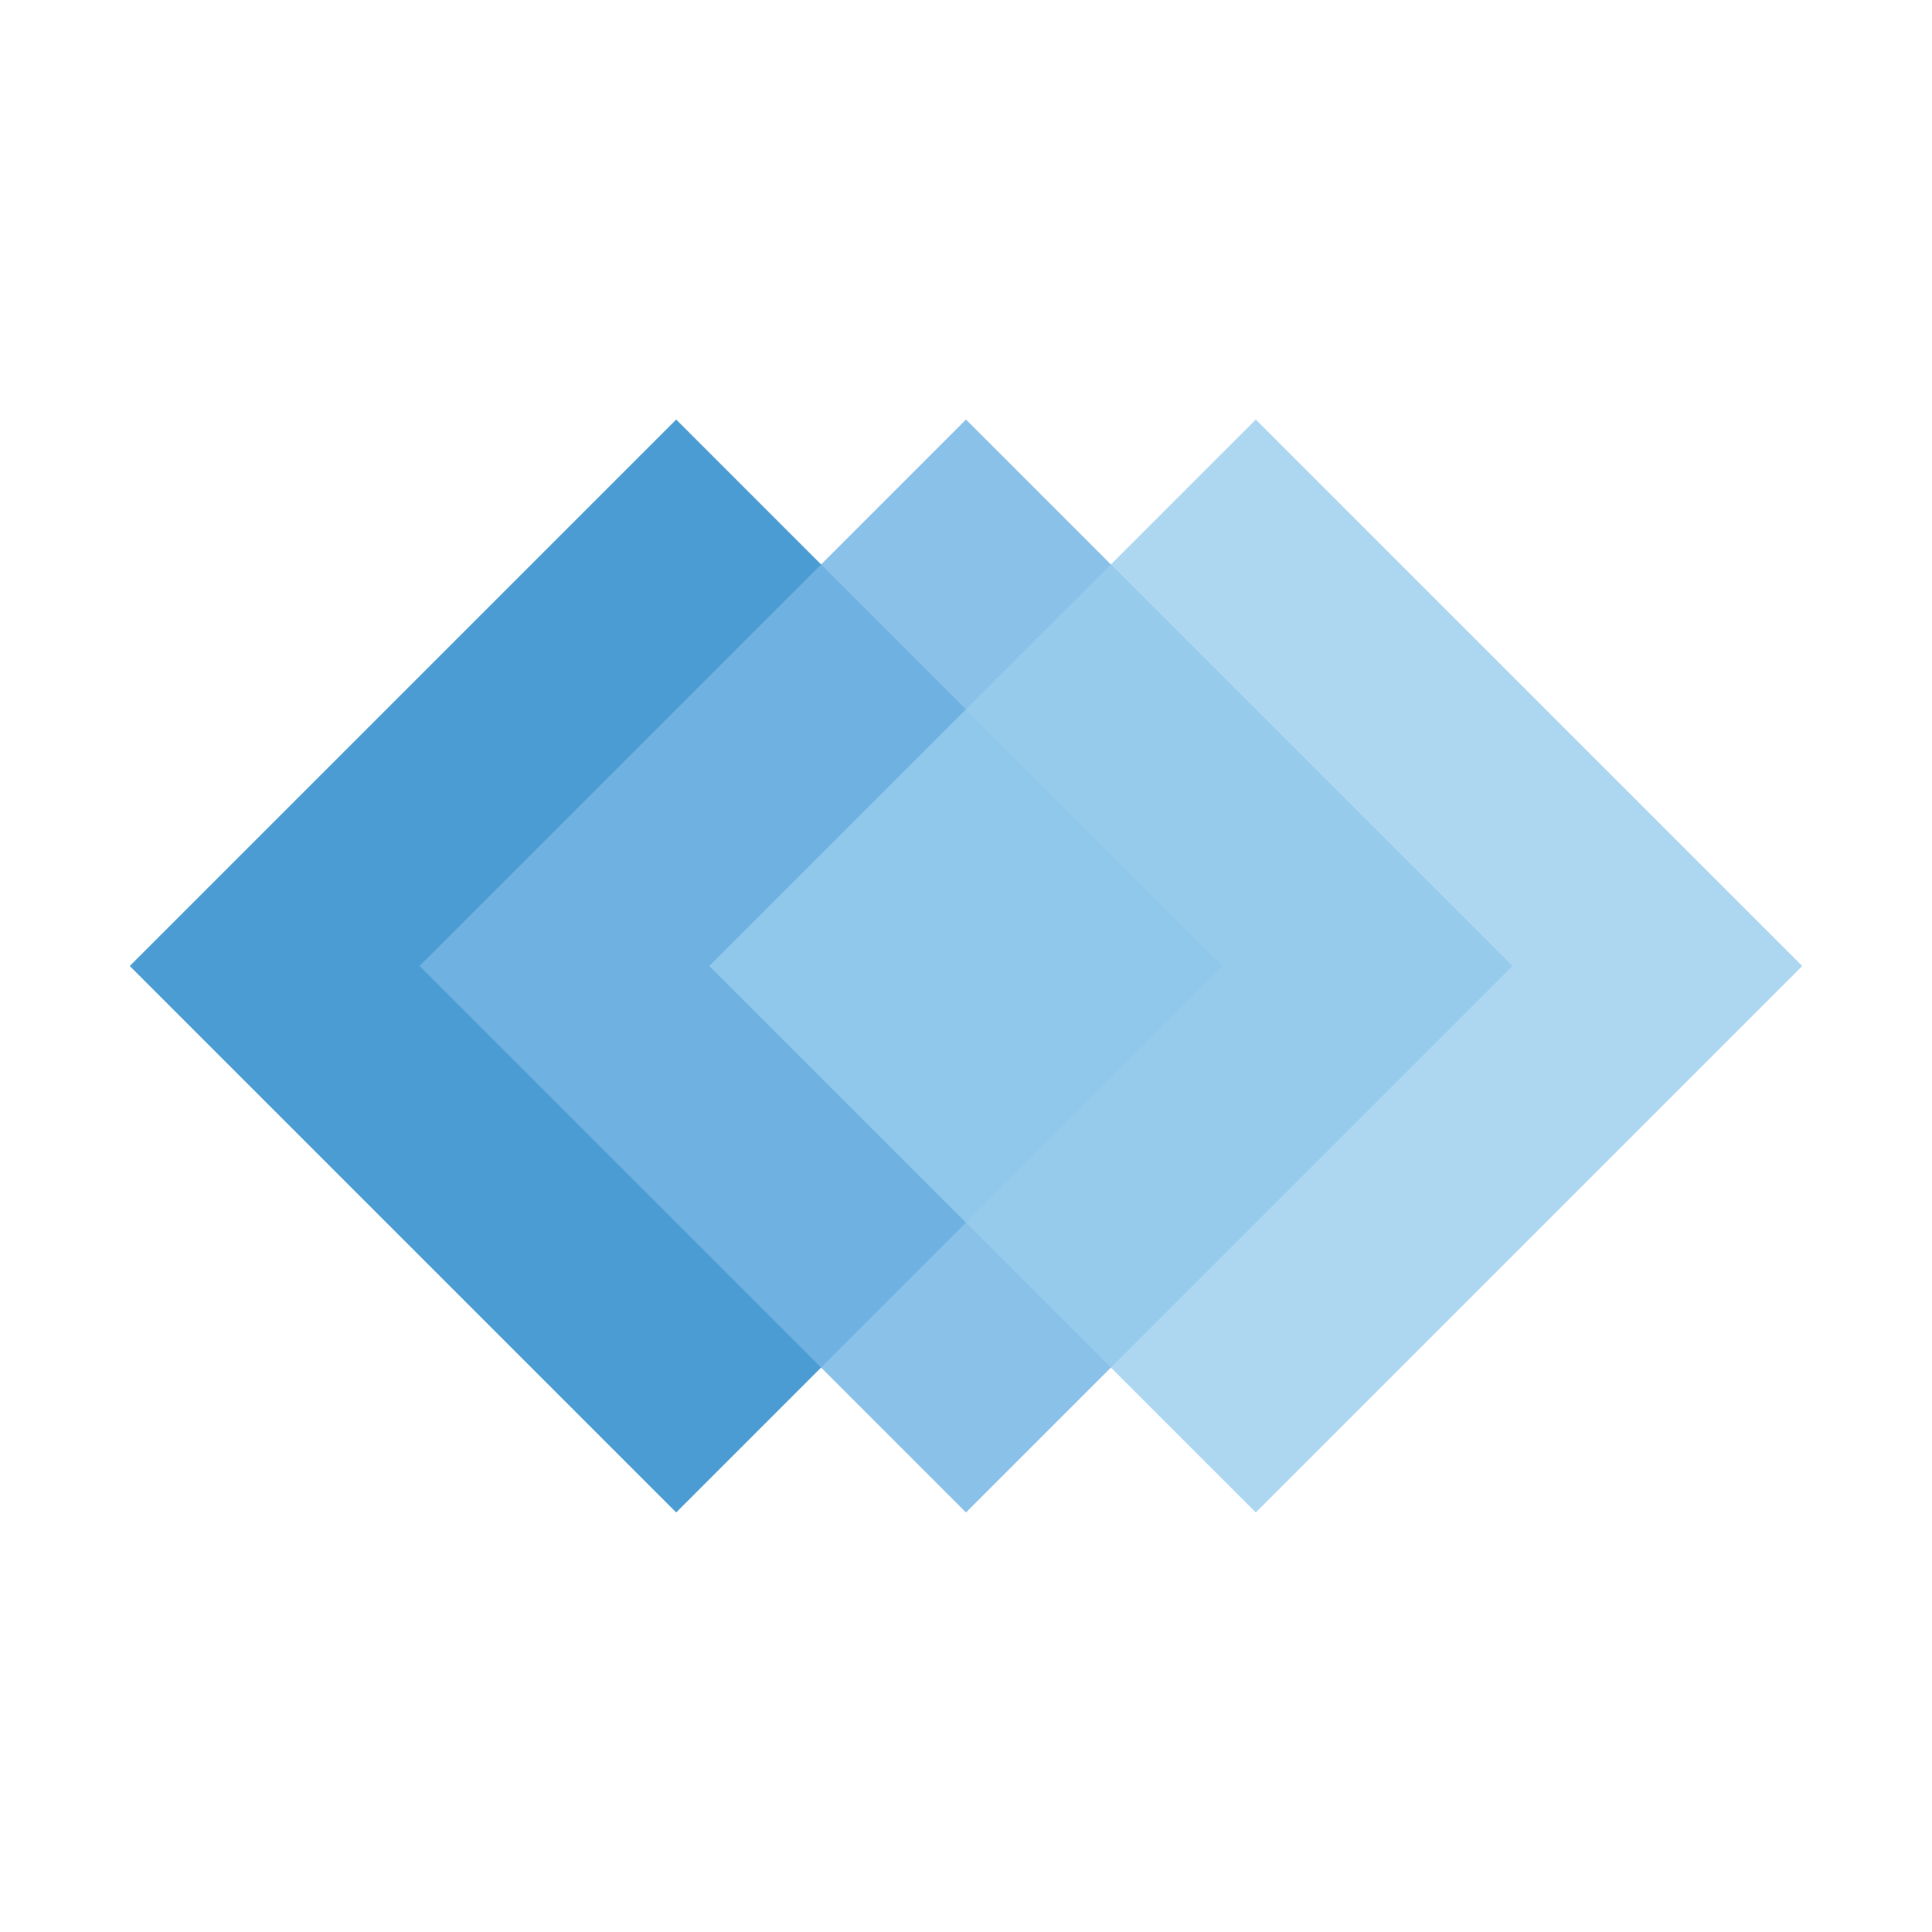
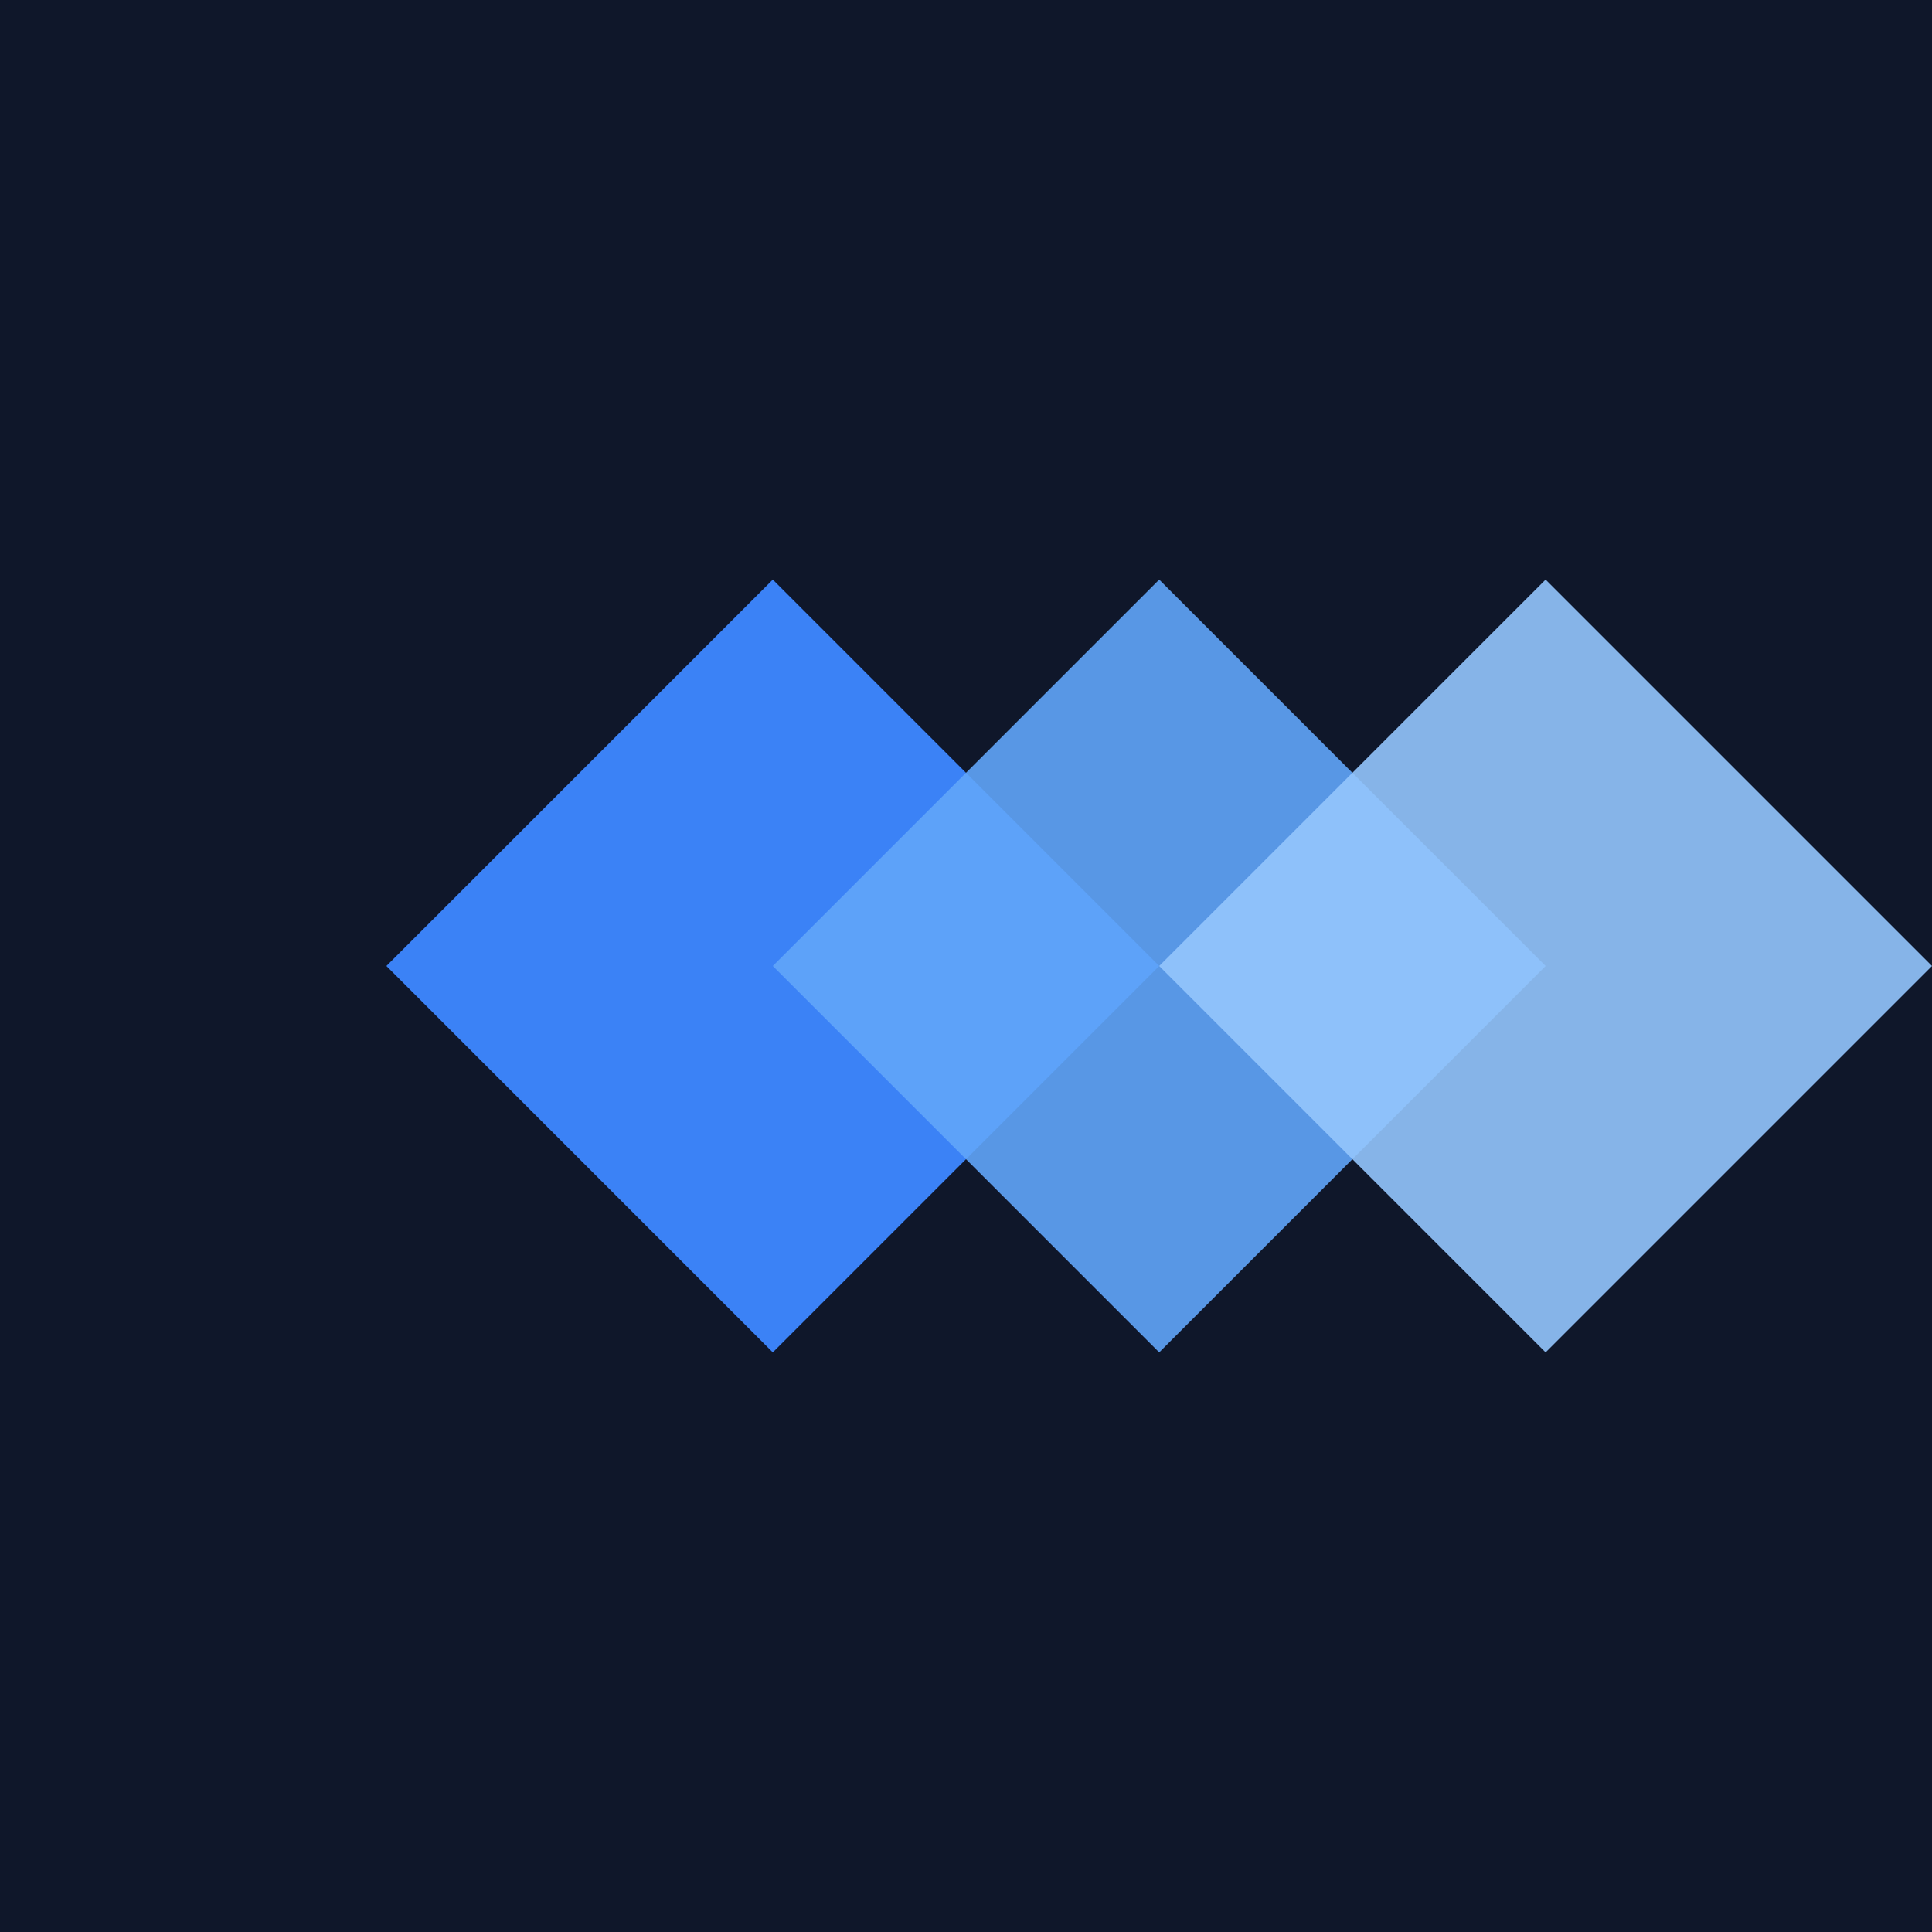
- <svg xmlns="http://www.w3.org/2000/svg" viewBox="0 0 120 120" fill="none">
-   <g transform="translate(42, 60)">
-     <g transform="rotate(45)">
-       <rect x="-24" y="-24" width="48" height="48" fill="#4B9CD3" />
-     </g>
-     <g transform="translate(18, 0) rotate(45)">
-       <rect x="-24" y="-24" width="48" height="48" fill="#75B6E4" opacity="0.85" />
-     </g>
-     <g transform="translate(36, 0) rotate(45)">
-       <rect x="-24" y="-24" width="48" height="48" fill="#99CDEE" opacity="0.8" />
-     </g>
+ <svg xmlns="http://www.w3.org/2000/svg" viewBox="0 0 100 100">
+   <rect width="100" height="100" fill="#0f172a" />
+   <g transform="translate(50, 50)">
+     <polygon points="-30,0 -10,-20 10,0 -10,20" fill="#3b82f6" />
+     <polygon points="-10,0 10,-20 30,0 10,20" fill="#60a5fa" opacity="0.9" />
+     <polygon points="10,0 30,-20 50,0 30,20" fill="#93c5fd" opacity="0.9" />
  </g>
</svg>
